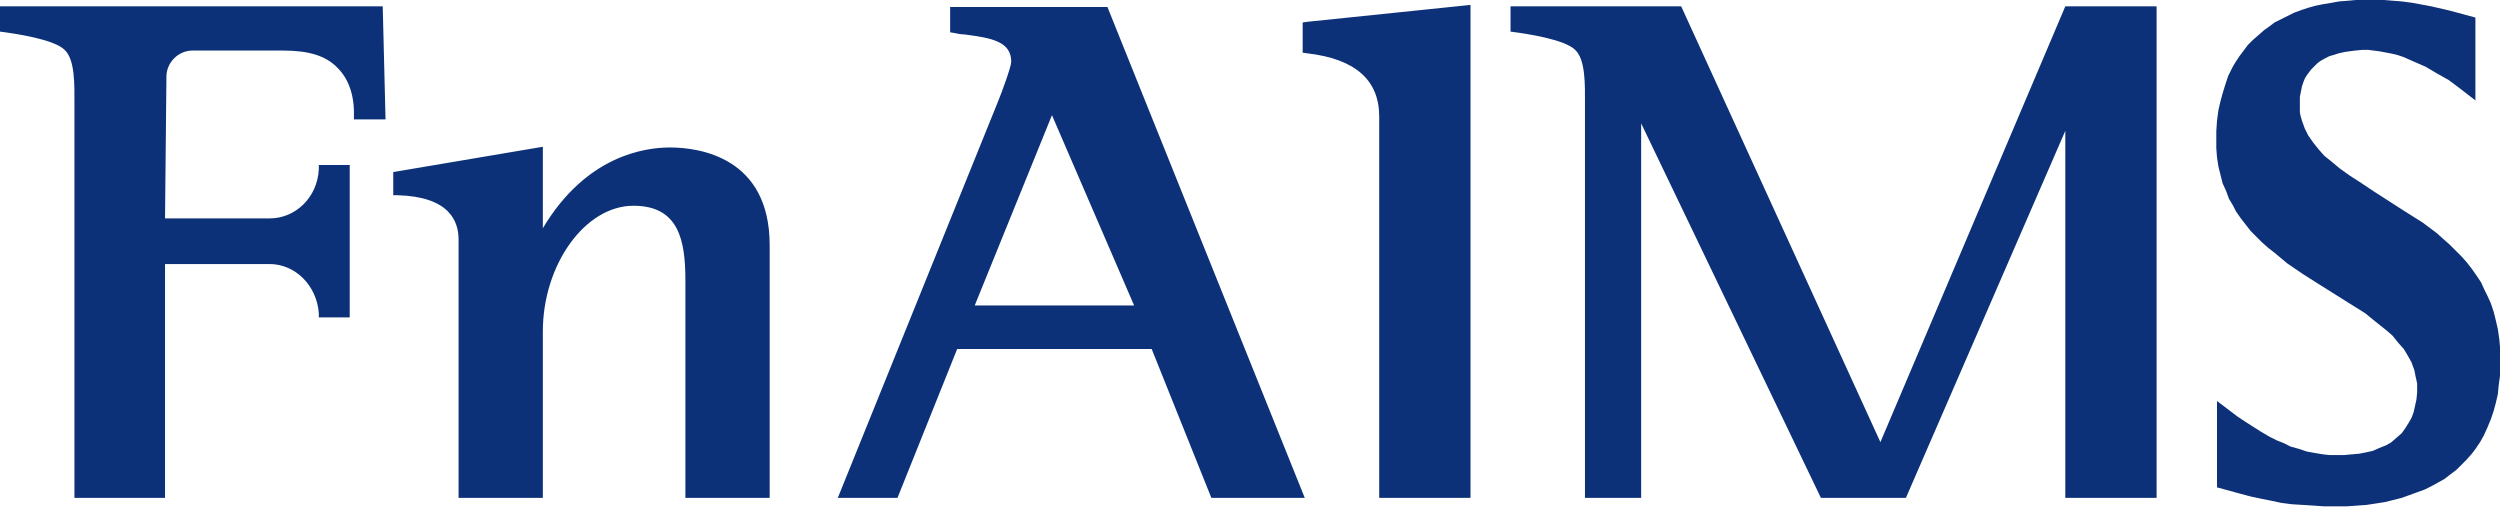
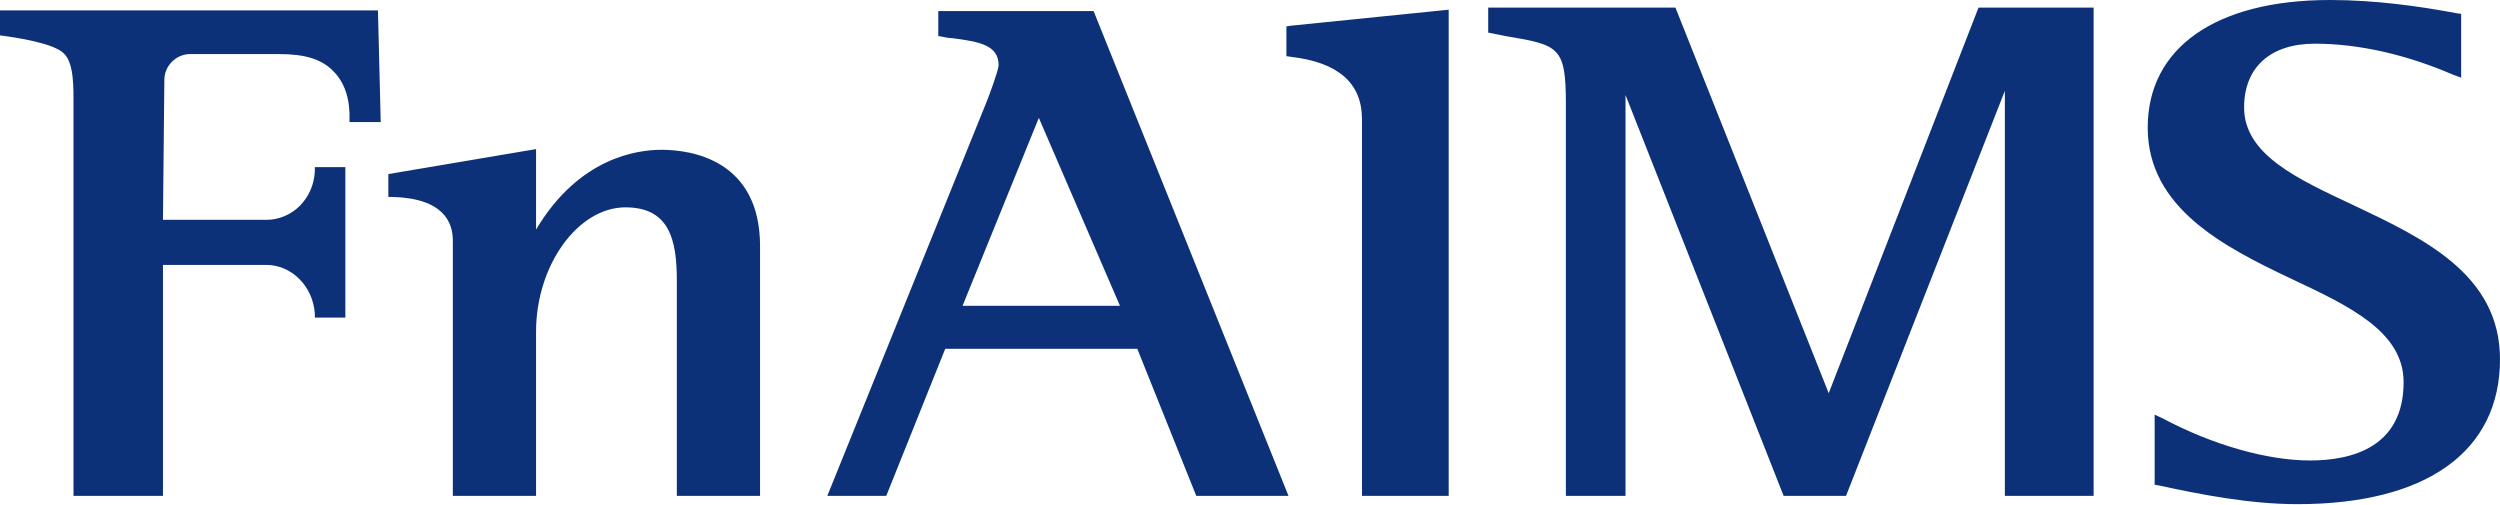
- <svg xmlns="http://www.w3.org/2000/svg" width="142.4" height="28.84" viewBox="26 -709 3560 721">
-   <path fill="#0C3178" d="M26 -700V-664C49 -661 103 -653 118 -638C133 -624 132 -588 132 -562V0H261V-333H410C446 -333 477 -303 480 -263V-257H524V-474H480V-468C478 -428 447 -398 410 -398H261L263 -600C263 -620 280 -637 300 -637H429C465 -637 490 -630 507 -612C523 -596 531 -572 530 -542V-539H575L571 -700H26ZM980 -499C945 -499 861 -488 799 -384V-500L586 -464V-431H592C666 -429 679 -394 679 -368V0H799V-237C799 -332 859 -416 928 -416C992 -416 1002 -368 1002 -310V0H1122V-360C1122 -485 1022 -499 980 -499ZM1603 -699H1379V-663L1385 -662C1390 -661 1394 -660 1399 -660C1438 -655 1466 -650 1466 -621C1466 -614 1452 -576 1447 -564L1219 0H1304L1389 -212H1666L1751 0H1884L1605 -694L1603 -699ZM1641 -274H1414L1524 -545L1641 -274ZM1881 -677V-634L1888 -633C1956 -625 1990 -595 1990 -543V0H2120V-702L1888 -678L1881 -677ZM2177 -700V-664C2200 -661 2254 -653 2269 -638C2284 -624 2283 -588 2283 -562V0H2363V-700H2177ZM2283 -700 2619 0H2740L2420 -700ZM2670 0H2740L3044 -700H2967ZM2967 -700V0H3097V-700ZM3407 -436 3386 -450 3372 -459 3358 -469 3346 -479 3336 -487 3328 -496 3320 -506 3313 -516 3308 -526 3304 -537 3302 -544 3301 -549V-571L3303 -581L3304 -586L3306 -592L3308 -597L3311 -602L3314 -606L3317 -610L3321 -614L3326 -619L3330 -622L3337 -626L3343 -629L3350 -631L3356 -633L3365 -635L3372 -636L3380 -637L3390 -638H3398L3414 -636L3430 -633L3439 -631L3448 -628L3464 -621L3480 -614L3497 -604L3513 -595L3529 -583L3551 -566V-684L3514 -694L3488 -700L3461 -705L3446 -707L3433 -708L3421 -709H3381L3370 -708L3357 -707L3346 -705L3334 -703L3324 -701L3313 -698L3304 -695L3293 -691L3285 -687L3275 -682L3265 -677L3257 -671L3250 -666L3242 -659L3234 -652L3227 -645L3221 -637L3215 -629L3209 -620L3205 -613L3199 -601L3195 -589L3191 -576L3188 -565L3185 -552L3183 -537L3182 -522V-498L3183 -485L3185 -472L3188 -460L3191 -448L3196 -437L3200 -426L3206 -416L3210 -408L3217 -398L3224 -389L3231 -380L3239 -372L3247 -364L3256 -356L3265 -349L3283 -334L3305 -319L3327 -305L3370 -278L3394 -263L3405 -254L3415 -246L3425 -238L3433 -231L3441 -221L3449 -212L3455 -202L3460 -193L3464 -182L3466 -172L3468 -163V-150L3467 -140L3465 -131L3463 -122L3460 -114L3456 -107L3451 -99L3446 -92L3439 -86L3431 -79L3424 -75L3414 -71L3405 -67L3396 -65L3386 -63L3375 -62L3364 -61H3343L3334 -62L3322 -64L3311 -66L3299 -70L3288 -73L3278 -78L3268 -82L3258 -87L3246 -94L3235 -101L3224 -108L3212 -116L3183 -138V-15L3216 -6L3231 -2L3245 1L3260 4L3274 7L3289 9L3305 10L3321 11L3335 12H3368L3382 11L3396 10L3409 8L3422 6L3434 3L3446 0L3457 -4L3468 -8L3479 -12L3489 -17L3498 -22L3507 -27L3516 -34L3524 -40L3531 -47L3538 -54L3546 -63L3552 -71L3558 -80L3563 -89L3568 -100L3573 -112L3577 -124L3580 -135L3583 -148L3584 -159L3586 -174V-215L3585 -226L3583 -240L3580 -253L3577 -265L3573 -277L3568 -288L3564 -296L3559 -307L3553 -316L3546 -326L3539 -335L3532 -343L3524 -351L3514 -361L3506 -368L3496 -377L3476 -392L3449 -409L3407 -436Z" />
+ <svg xmlns="http://www.w3.org/2000/svg" width="144.2" height="29.08" viewBox="26 -715 3605 727">
+   <path fill="#0C3178" d="M26 -700V-664C49 -661 103 -653 118 -638C133 -624 132 -588 132 -562V0H261V-333H410C446 -333 477 -303 480 -263V-257H524V-474H480V-468C478 -428 447 -398 410 -398H261L263 -600C263 -620 280 -637 300 -637H429C465 -637 490 -630 507 -612C523 -596 531 -572 530 -542V-539H575L571 -700H26ZM980 -499C945 -499 861 -488 799 -384V-500L586 -464V-431H592C666 -429 679 -394 679 -368V0H799V-237C799 -332 859 -416 928 -416C992 -416 1002 -368 1002 -310V0H1122V-360C1122 -485 1022 -499 980 -499ZM1603 -699H1379V-663L1385 -662C1390 -661 1394 -660 1399 -660C1438 -655 1466 -650 1466 -621C1466 -614 1452 -576 1447 -564L1219 0H1304L1389 -212H1666L1751 0H1884L1605 -694L1603 -699ZM1641 -274H1414L1524 -545L1641 -274ZM1881 -677V-634L1888 -633C1956 -625 1990 -595 1990 -543V0H2115V-701L1888 -678L1881 -677ZM2879 -704 2663 -148 2444 -699 2442 -704H2172V-668L2197 -663C2274 -650 2284 -648 2284 -565V0H2370V-578L2598 0H2688L2917 -584V0H3045V-704H2879ZM3420 -419C3339 -457 3262 -492 3262 -560C3262 -618 3300 -652 3364 -652C3428 -652 3497 -636 3564 -607L3575 -603V-695L3568 -696C3515 -706 3451 -715 3386 -715C3221 -715 3123 -646 3123 -531C3123 -415 3233 -359 3330 -313C3413 -274 3492 -237 3492 -164C3492 -71 3419 -51 3357 -51C3296 -51 3217 -73 3144 -112L3133 -117V-16L3139 -15C3199 -2 3270 12 3339 12C3525 12 3631 -64 3631 -197C3631 -320 3519 -372 3420 -419Z" />
</svg>
